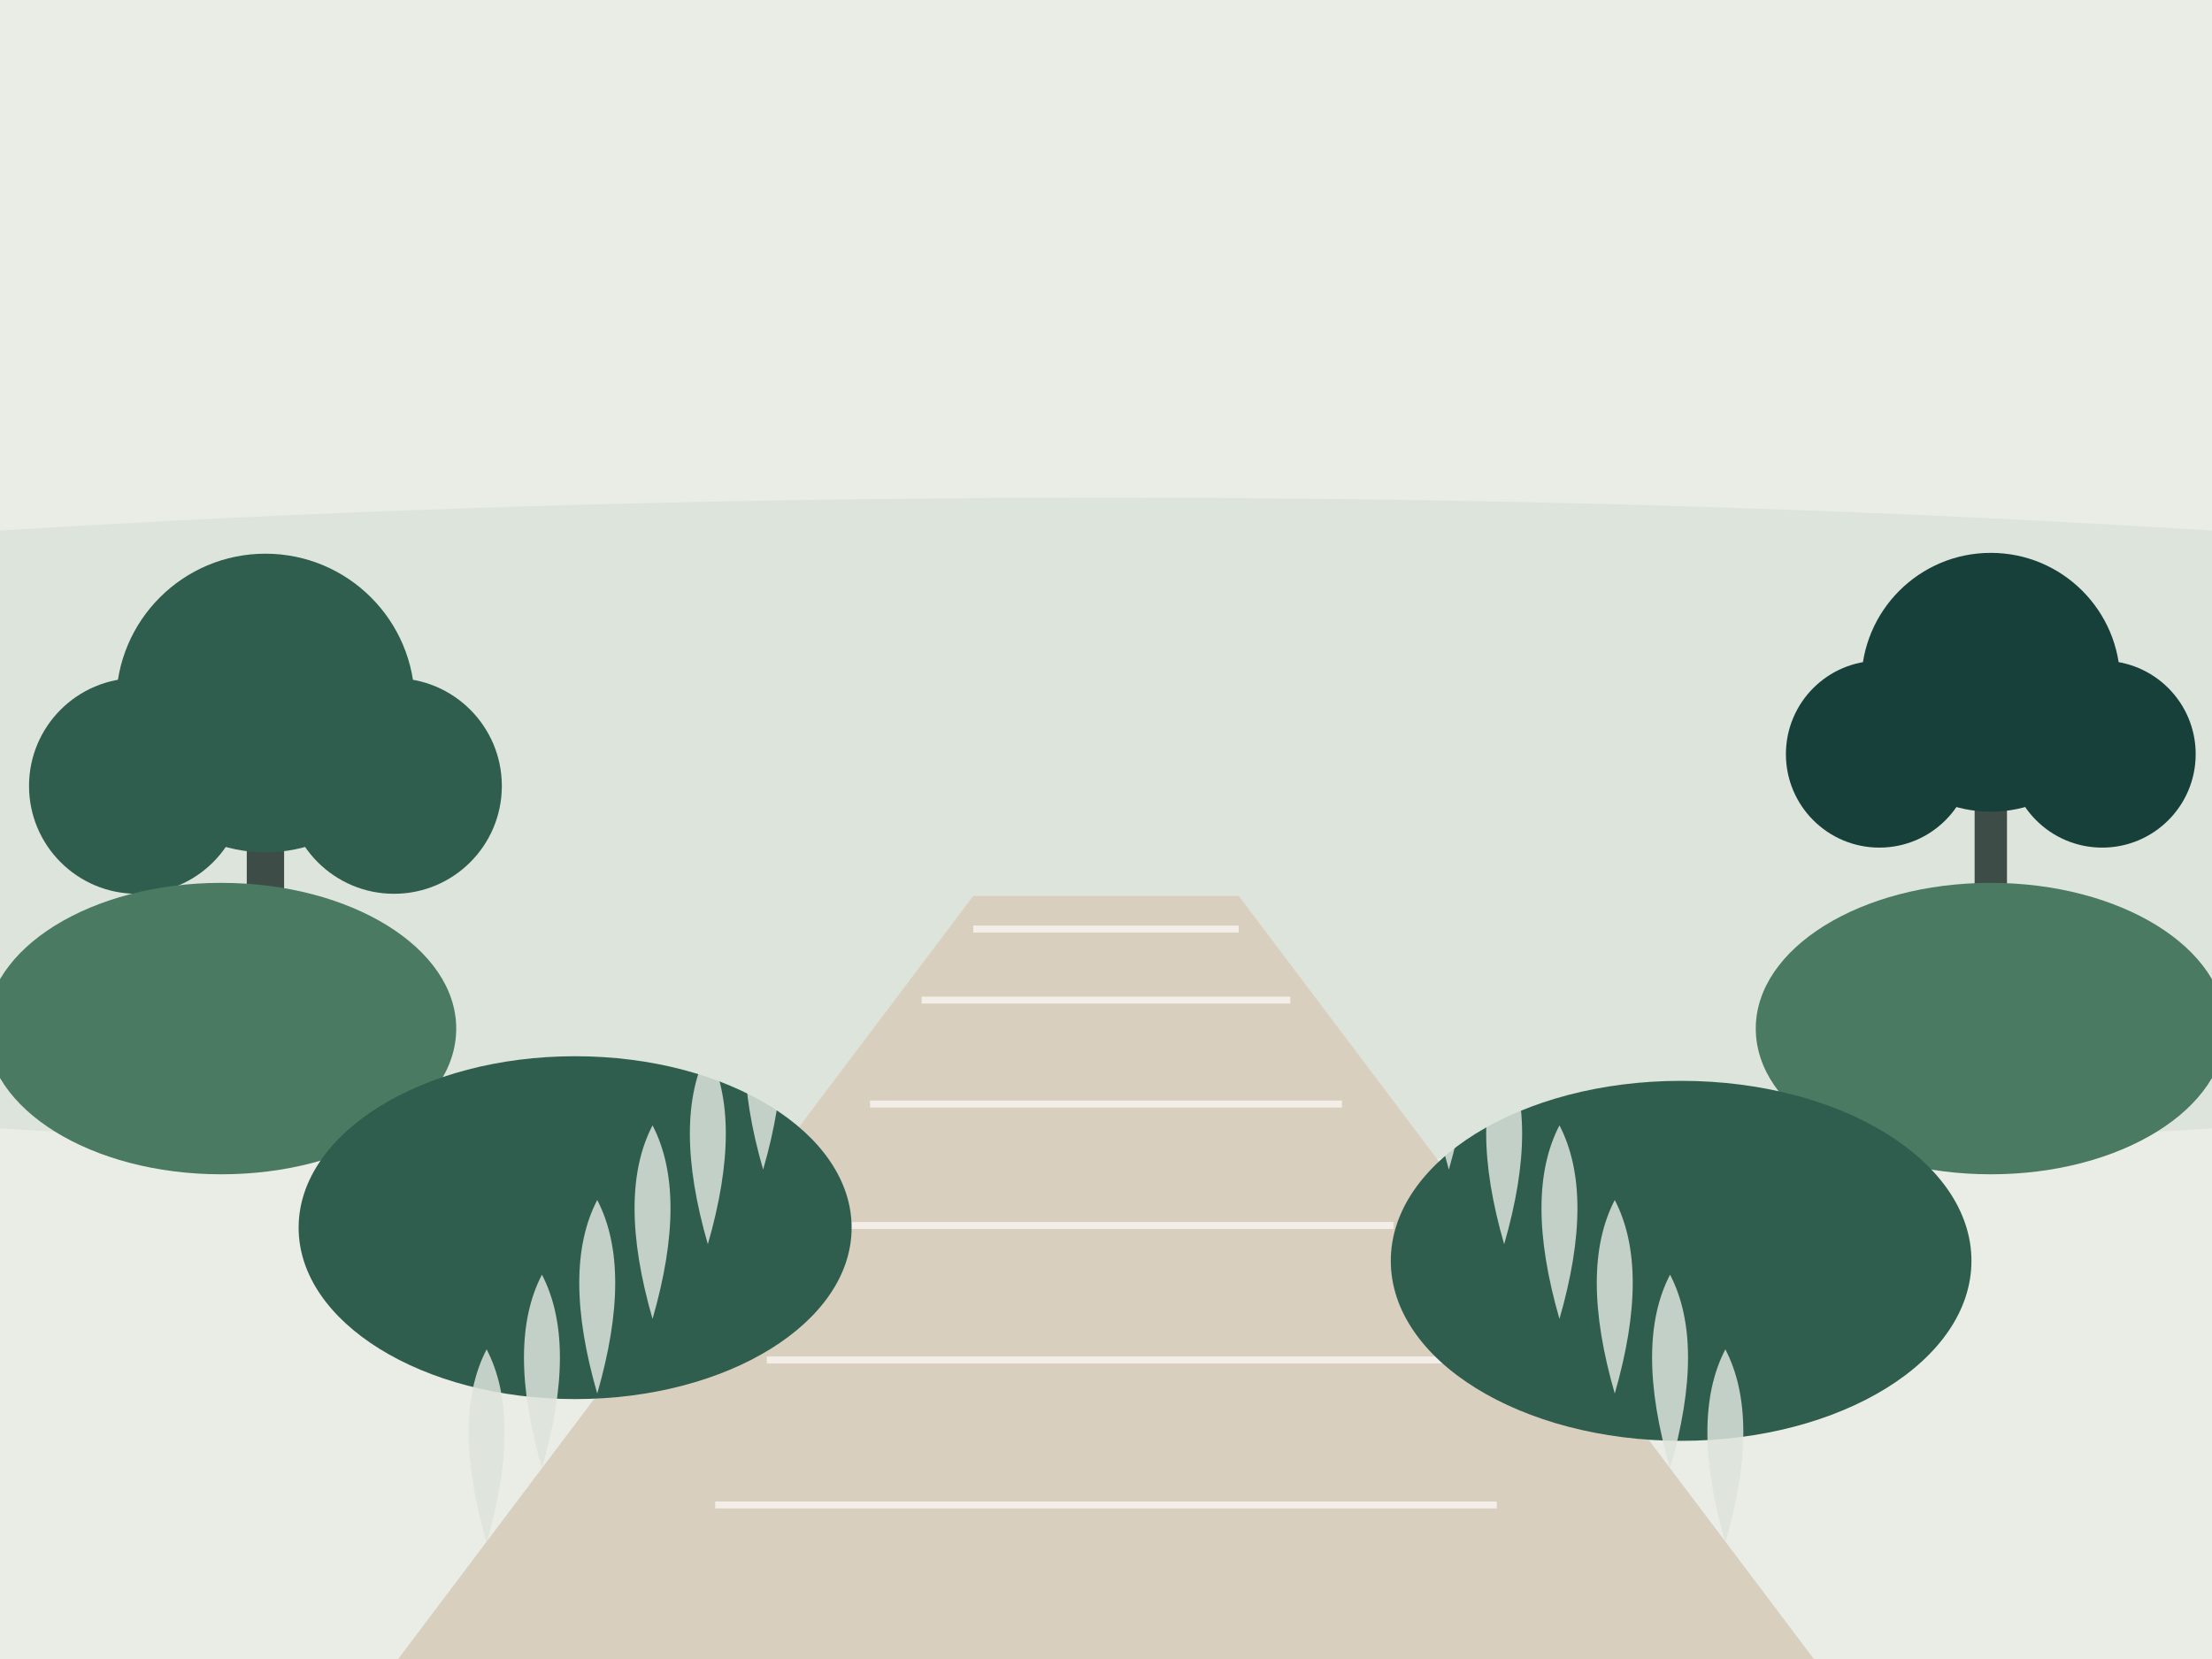
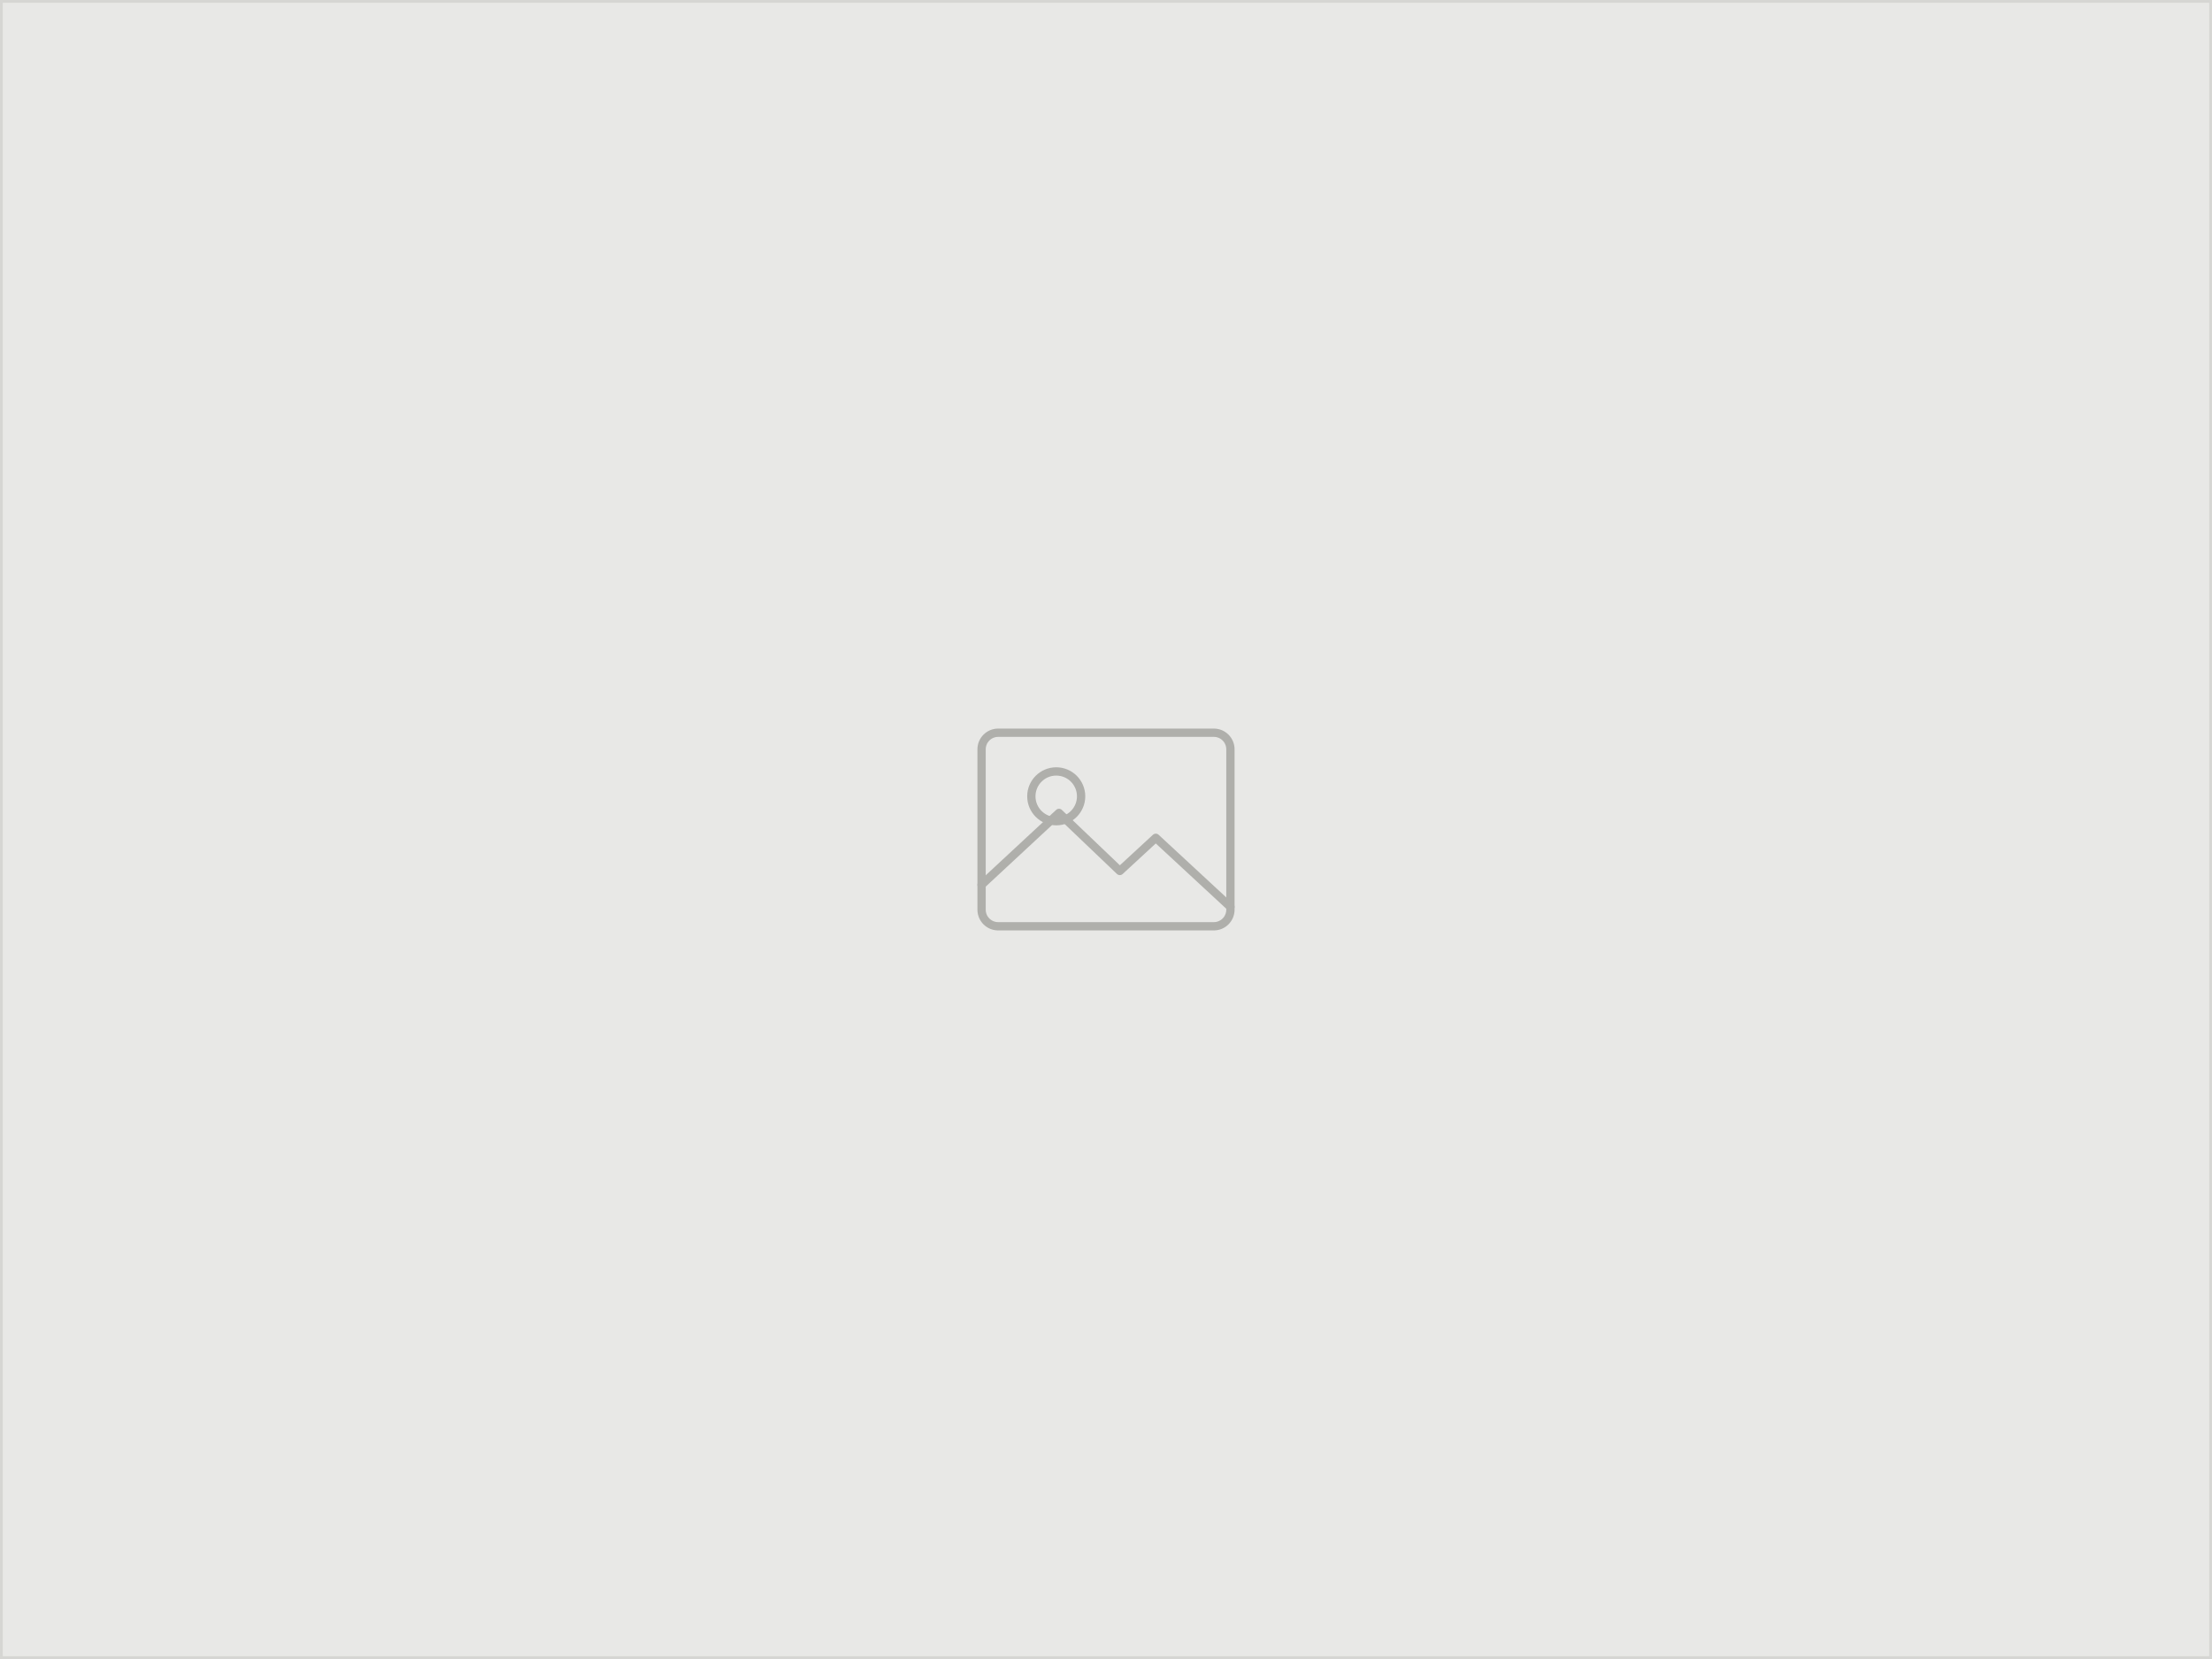
- <svg xmlns="http://www.w3.org/2000/svg" width="1600" height="1200" viewBox="0 0 1600 1200" role="img" aria-label="Placeholder illustration: native planting beds flanking a stone path">
-   <clipPath id="f">
-     <rect width="1600" height="1200" />
-   </clipPath>
-   <g clip-path="url(#f)">
-     <rect width="1600" height="1200" fill="#E9EDE5" />
-     <ellipse cx="800" cy="600" rx="1840" ry="240" fill="#DDE4DC" />
-     <rect x="178.5" y="576" width="27" height="225" fill="#0A1A16" opacity="0.75" />
-     <circle cx="192" cy="508.5" r="108" fill="#2F5E4E" />
-     <circle cx="99" cy="568.5" r="78" fill="#2F5E4E" />
-     <circle cx="285" cy="568.5" r="78" fill="#2F5E4E" />
-     <rect x="1428.3" y="552" width="23.4" height="195" fill="#0A1A16" opacity="0.75" />
-     <circle cx="1440" cy="493.5" r="93.6" fill="#17403A" />
-     <circle cx="1359.4" cy="545.5" r="67.6" fill="#17403A" />
-     <circle cx="1520.6" cy="545.5" r="67.6" fill="#17403A" />
-     <path d="M704 648 L896 648 L1312 1200 L288 1200Z" fill="#D9CFBF" />
-     <line x1="704" y1="672" x2="896" y2="672" stroke="#F3EFE8" stroke-width="5" />
-     <line x1="666.667" y1="723.409" x2="933.333" y2="723.409" stroke="#F3EFE8" stroke-width="5" />
-     <line x1="629.333" y1="798.583" x2="970.667" y2="798.583" stroke="#F3EFE8" stroke-width="5" />
-     <line x1="592" y1="886.435" x2="1008" y2="886.435" stroke="#F3EFE8" stroke-width="5" />
-     <line x1="554.667" y1="983.685" x2="1045.333" y2="983.685" stroke="#F3EFE8" stroke-width="5" />
-     <line x1="517.333" y1="1088.58" x2="1082.667" y2="1088.58" stroke="#F3EFE8" stroke-width="5" />
-     <ellipse cx="160" cy="744" rx="170" ry="105.4" fill="#4A7A62" />
-     <ellipse cx="416" cy="888" rx="200" ry="124" fill="#2F5E4E" />
-     <ellipse cx="1440" cy="744" rx="170" ry="105.4" fill="#4A7A62" />
-     <ellipse cx="1216" cy="912" rx="210" ry="130.2" fill="#2F5E4E" />
-     <path d="M592 792 q26 -90 0 -140 q-26 50 0 140Z" fill="#DDE4DC" opacity="0.85" />
-     <path d="M1008 792 q26 -90 0 -140 q-26 50 0 140Z" fill="#DDE4DC" opacity="0.85" />
-     <path d="M552 846 q26 -90 0 -140 q-26 50 0 140Z" fill="#DDE4DC" opacity="0.85" />
-     <path d="M1048 846 q26 -90 0 -140 q-26 50 0 140Z" fill="#DDE4DC" opacity="0.85" />
-     <path d="M512 900 q26 -90 0 -140 q-26 50 0 140Z" fill="#DDE4DC" opacity="0.85" />
-     <path d="M1088 900 q26 -90 0 -140 q-26 50 0 140Z" fill="#DDE4DC" opacity="0.85" />
-     <path d="M472 954 q26 -90 0 -140 q-26 50 0 140Z" fill="#DDE4DC" opacity="0.85" />
-     <path d="M1128 954 q26 -90 0 -140 q-26 50 0 140Z" fill="#DDE4DC" opacity="0.85" />
-     <path d="M432 1008 q26 -90 0 -140 q-26 50 0 140Z" fill="#DDE4DC" opacity="0.85" />
-     <path d="M1168 1008 q26 -90 0 -140 q-26 50 0 140Z" fill="#DDE4DC" opacity="0.85" />
-     <path d="M392 1062 q26 -90 0 -140 q-26 50 0 140Z" fill="#DDE4DC" opacity="0.85" />
-     <path d="M1208 1062 q26 -90 0 -140 q-26 50 0 140Z" fill="#DDE4DC" opacity="0.85" />
-     <path d="M352 1116 q26 -90 0 -140 q-26 50 0 140Z" fill="#DDE4DC" opacity="0.85" />
-     <path d="M1248 1116 q26 -90 0 -140 q-26 50 0 140Z" fill="#DDE4DC" opacity="0.85" />
+ <svg xmlns="http://www.w3.org/2000/svg" width="1600" height="1200" viewBox="0 0 1600 1200" role="img" aria-label="Photo placeholder">
+   <rect width="1600" height="1200" fill="#E8E8E6" />
+   <rect x="1" y="1" width="1598" height="1198" fill="none" stroke="#D6D6D3" stroke-width="2" />
+   <g transform="translate(800 600)" fill="none" stroke="#AFAFAB" stroke-width="6" stroke-linecap="round" stroke-linejoin="round">
+     <rect x="-90" y="-70" width="180" height="140" rx="12" />
+     <circle cx="-36" cy="-24" r="18" />
+     <path d="M-90 40l56-52 44 42 26-24 54 50" />
  </g>
</svg>
